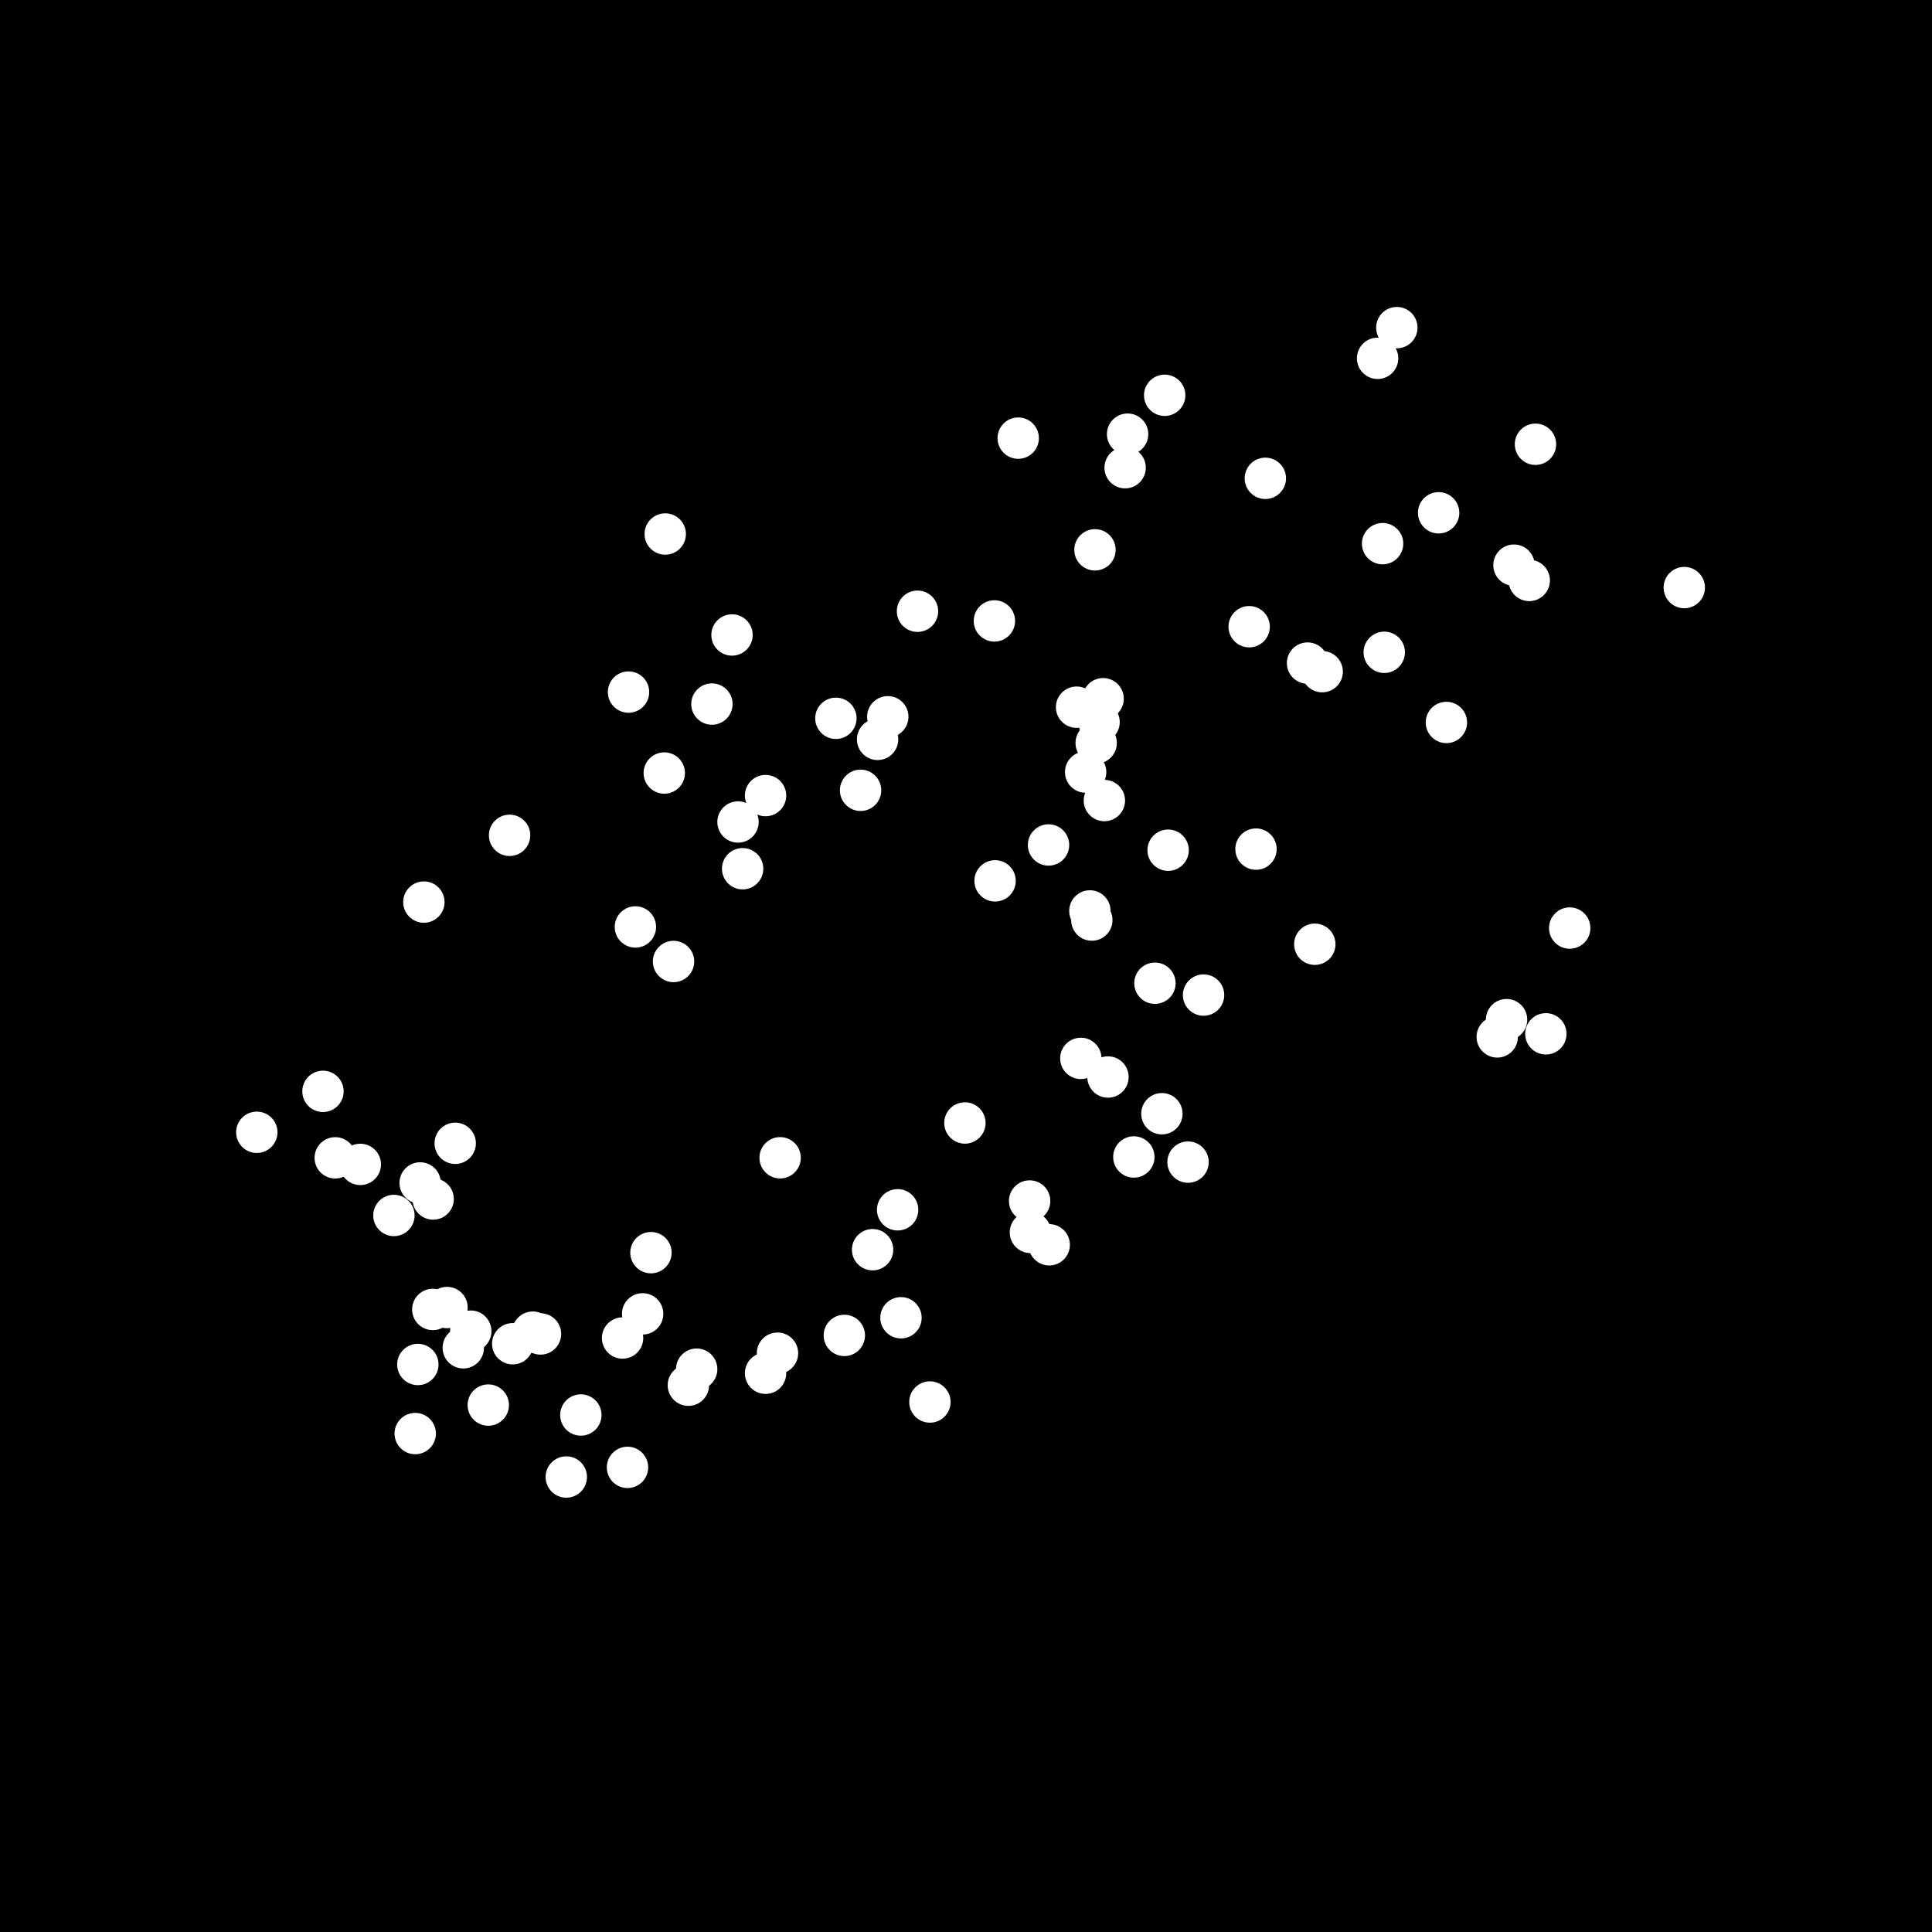
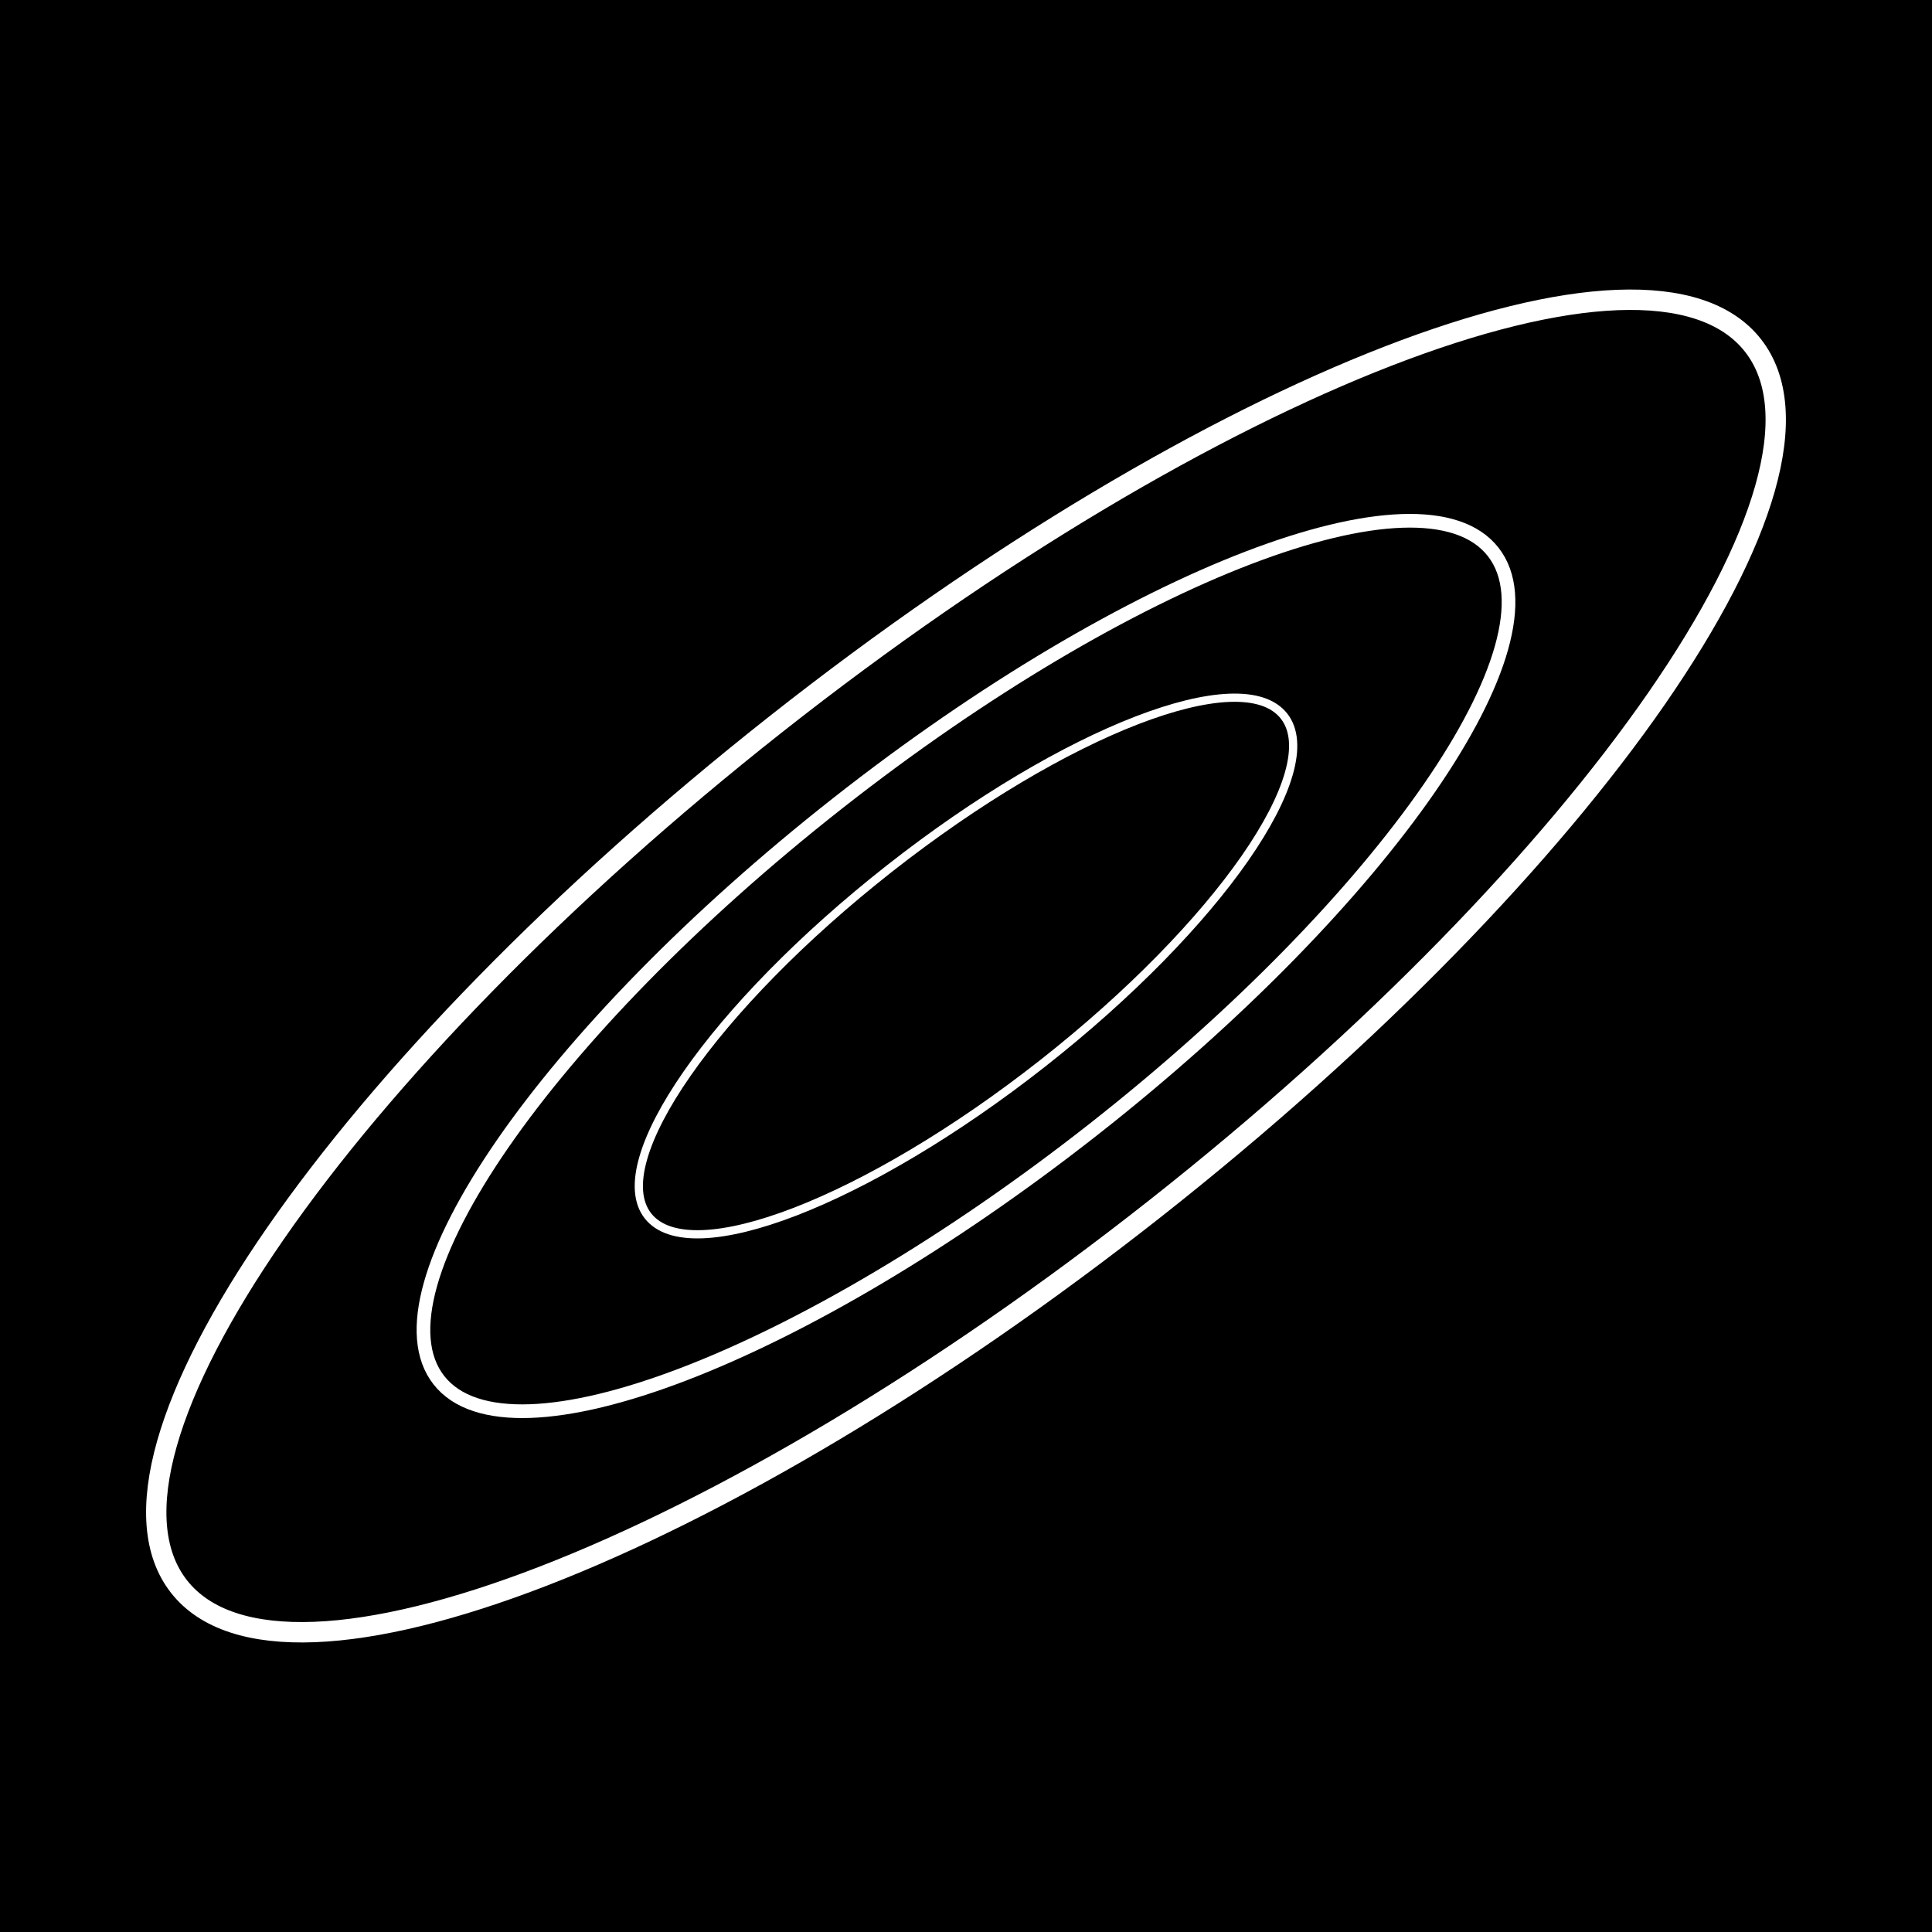
- <svg xmlns="http://www.w3.org/2000/svg" width="200" height="200" viewBox="0 0 200 200" id="svg2" version="1.1">
+ <svg xmlns="http://www.w3.org/2000/svg" xmlns:xlink="http://www.w3.org/1999/xlink" width="200" height="200" viewBox="0 0 200 200" id="svg2" version="1.1">
  <defs id="defs4" />
  <g id="layer1" transform="translate(0,-852.3622)">
    <rect style="opacity:1;fill:#000000;fill-opacity:1;stroke:none;stroke-width:1;stroke-linecap:square;stroke-linejoin:round;stroke-miterlimit:4;stroke-dasharray:none;stroke-dashoffset:0;stroke-opacity:1" id="rect4232" width="200" height="200" x="1.6042723e-14" y="852.362" />
-     <circle r="1.641" cy="889.455" cx="142.61" id="use4138" style="opacity:1;fill:#ffffff;fill-opacity:1;stroke:#ffffff;stroke-width:1;stroke-linecap:square;stroke-linejoin:round;stroke-miterlimit:4;stroke-dasharray:none;stroke-dashoffset:0;stroke-opacity:1" />
-     <circle r="1.641" cy="898.352" cx="158.952" id="use4140" style="opacity:1;fill:#ffffff;fill-opacity:1;stroke:#ffffff;stroke-width:1;stroke-linecap:square;stroke-linejoin:round;stroke-miterlimit:4;stroke-dasharray:none;stroke-dashoffset:0;stroke-opacity:1" />
-     <circle r="1.641" cy="886.279" cx="144.599" id="use4142" style="opacity:1;fill:#ffffff;fill-opacity:1;stroke:#ffffff;stroke-width:1;stroke-linecap:square;stroke-linejoin:round;stroke-miterlimit:4;stroke-dasharray:none;stroke-dashoffset:0;stroke-opacity:1" />
-     <circle r="1.641" cy="897.306" cx="116.729" id="use4144" style="opacity:1;fill:#ffffff;fill-opacity:1;stroke:#ffffff;stroke-width:1;stroke-linecap:square;stroke-linejoin:round;stroke-miterlimit:4;stroke-dasharray:none;stroke-dashoffset:0;stroke-opacity:1" />
-     <circle r="1.641" cy="893.283" cx="120.567" id="use4146" style="opacity:1;fill:#ffffff;fill-opacity:1;stroke:#ffffff;stroke-width:1;stroke-linecap:square;stroke-linejoin:round;stroke-miterlimit:4;stroke-dasharray:none;stroke-dashoffset:0;stroke-opacity:1" />
-     <circle r="1.641" cy="901.878" cx="130.988" id="use4148" style="opacity:1;fill:#ffffff;fill-opacity:1;stroke:#ffffff;stroke-width:1;stroke-linecap:square;stroke-linejoin:round;stroke-miterlimit:4;stroke-dasharray:none;stroke-dashoffset:0;stroke-opacity:1" />
-     <circle r="1.641" cy="900.778" cx="116.473" id="use4150" style="opacity:1;fill:#ffffff;fill-opacity:1;stroke:#ffffff;stroke-width:1;stroke-linecap:square;stroke-linejoin:round;stroke-miterlimit:4;stroke-dasharray:none;stroke-dashoffset:0;stroke-opacity:1" />
-     <circle r="1.641" cy="909.281" cx="113.351" id="use4152" style="opacity:1;fill:#ffffff;fill-opacity:1;stroke:#ffffff;stroke-width:1;stroke-linecap:square;stroke-linejoin:round;stroke-miterlimit:4;stroke-dasharray:none;stroke-dashoffset:0;stroke-opacity:1" />
-     <circle r="1.641" cy="916.64" cx="102.94" id="use4154" style="opacity:1;fill:#ffffff;fill-opacity:1;stroke:#ffffff;stroke-width:1;stroke-linecap:square;stroke-linejoin:round;stroke-miterlimit:4;stroke-dasharray:none;stroke-dashoffset:0;stroke-opacity:1" />
-     <circle r="1.641" cy="915.638" cx="94.979" id="use4156" style="opacity:1;fill:#ffffff;fill-opacity:1;stroke:#ffffff;stroke-width:1;stroke-linecap:square;stroke-linejoin:round;stroke-miterlimit:4;stroke-dasharray:none;stroke-dashoffset:0;stroke-opacity:1" />
-     <circle r="1.641" cy="926.562" cx="91.903" id="use4158" style="opacity:1;fill:#ffffff;fill-opacity:1;stroke:#ffffff;stroke-width:1;stroke-linecap:square;stroke-linejoin:round;stroke-miterlimit:4;stroke-dasharray:none;stroke-dashoffset:0;stroke-opacity:1" />
-     <circle r="1.641" cy="926.721" cx="86.531" id="use4160" style="opacity:1;fill:#ffffff;fill-opacity:1;stroke:#ffffff;stroke-width:1;stroke-linecap:square;stroke-linejoin:round;stroke-miterlimit:4;stroke-dasharray:none;stroke-dashoffset:0;stroke-opacity:1" />
-     <circle r="1.641" cy="928.903" cx="90.849" id="use4162" style="opacity:1;fill:#ffffff;fill-opacity:1;stroke:#ffffff;stroke-width:1;stroke-linecap:square;stroke-linejoin:round;stroke-miterlimit:4;stroke-dasharray:none;stroke-dashoffset:0;stroke-opacity:1" />
-     <circle r="1.641" cy="934.174" cx="89.086" id="use4164" style="opacity:1;fill:#ffffff;fill-opacity:1;stroke:#ffffff;stroke-width:1;stroke-linecap:square;stroke-linejoin:round;stroke-miterlimit:4;stroke-dasharray:none;stroke-dashoffset:0;stroke-opacity:1" />
-     <circle r="1.641" cy="934.72" cx="79.251" id="use4166" style="opacity:1;fill:#ffffff;fill-opacity:1;stroke:#ffffff;stroke-width:1;stroke-linecap:square;stroke-linejoin:round;stroke-miterlimit:4;stroke-dasharray:none;stroke-dashoffset:0;stroke-opacity:1" />
-     <circle r="1.641" cy="942.292" cx="76.877" id="use4168" style="opacity:1;fill:#ffffff;fill-opacity:1;stroke:#ffffff;stroke-width:1;stroke-linecap:square;stroke-linejoin:round;stroke-miterlimit:4;stroke-dasharray:none;stroke-dashoffset:0;stroke-opacity:1" />
-     <circle r="1.641" cy="937.455" cx="76.399" id="use4170" style="opacity:1;fill:#ffffff;fill-opacity:1;stroke:#ffffff;stroke-width:1;stroke-linecap:square;stroke-linejoin:round;stroke-miterlimit:4;stroke-dasharray:none;stroke-dashoffset:0;stroke-opacity:1" />
-     <circle r="1.641" cy="948.32" cx="65.777" id="use4172" style="opacity:1;fill:#ffffff;fill-opacity:1;stroke:#ffffff;stroke-width:1;stroke-linecap:square;stroke-linejoin:round;stroke-miterlimit:4;stroke-dasharray:none;stroke-dashoffset:0;stroke-opacity:1" />
-     <circle r="1.641" cy="924.006" cx="65.065" id="use4174" style="opacity:1;fill:#ffffff;fill-opacity:1;stroke:#ffffff;stroke-width:1;stroke-linecap:square;stroke-linejoin:round;stroke-miterlimit:4;stroke-dasharray:none;stroke-dashoffset:0;stroke-opacity:1" />
-     <circle r="1.641" cy="932.386" cx="68.766" id="use4176" style="opacity:1;fill:#ffffff;fill-opacity:1;stroke:#ffffff;stroke-width:1;stroke-linecap:square;stroke-linejoin:round;stroke-miterlimit:4;stroke-dasharray:none;stroke-dashoffset:0;stroke-opacity:1" />
-     <circle r="1.641" cy="951.896" cx="69.725" id="use4178" style="opacity:1;fill:#ffffff;fill-opacity:1;stroke:#ffffff;stroke-width:1;stroke-linecap:square;stroke-linejoin:round;stroke-miterlimit:4;stroke-dasharray:none;stroke-dashoffset:0;stroke-opacity:1" />
-     <circle r="1.641" cy="938.836" cx="52.753" id="use4180" style="opacity:1;fill:#ffffff;fill-opacity:1;stroke:#ffffff;stroke-width:1;stroke-linecap:square;stroke-linejoin:round;stroke-miterlimit:4;stroke-dasharray:none;stroke-dashoffset:0;stroke-opacity:1" />
-     <circle r="1.641" cy="945.746" cx="43.879" id="use4182" style="opacity:1;fill:#ffffff;fill-opacity:1;stroke:#ffffff;stroke-width:1;stroke-linecap:square;stroke-linejoin:round;stroke-miterlimit:4;stroke-dasharray:none;stroke-dashoffset:0;stroke-opacity:1" />
-     <circle r="1.641" cy="974.82" cx="43.493" id="use4184" style="opacity:1;fill:#ffffff;fill-opacity:1;stroke:#ffffff;stroke-width:1;stroke-linecap:square;stroke-linejoin:round;stroke-miterlimit:4;stroke-dasharray:none;stroke-dashoffset:0;stroke-opacity:1" />
-     <circle r="1.641" cy="976.482" cx="44.839" id="use4186" style="opacity:1;fill:#ffffff;fill-opacity:1;stroke:#ffffff;stroke-width:1;stroke-linecap:square;stroke-linejoin:round;stroke-miterlimit:4;stroke-dasharray:none;stroke-dashoffset:0;stroke-opacity:1" />
-     <circle r="1.641" cy="978.187" cx="40.778" id="use4188" style="opacity:1;fill:#ffffff;fill-opacity:1;stroke:#ffffff;stroke-width:1;stroke-linecap:square;stroke-linejoin:round;stroke-miterlimit:4;stroke-dasharray:none;stroke-dashoffset:0;stroke-opacity:1" />
-     <circle r="1.641" cy="970.716" cx="47.123" id="use4190" style="opacity:1;fill:#ffffff;fill-opacity:1;stroke:#ffffff;stroke-width:1;stroke-linecap:square;stroke-linejoin:round;stroke-miterlimit:4;stroke-dasharray:none;stroke-dashoffset:0;stroke-opacity:1" />
-     <circle r="1.641" cy="969.576" cx="26.584" id="use4192" style="opacity:1;fill:#ffffff;fill-opacity:1;stroke:#ffffff;stroke-width:1;stroke-linecap:square;stroke-linejoin:round;stroke-miterlimit:4;stroke-dasharray:none;stroke-dashoffset:0;stroke-opacity:1" />
-     <circle r="1.641" cy="987.718" cx="46.275" id="use4194" style="opacity:1;fill:#ffffff;fill-opacity:1;stroke:#ffffff;stroke-width:1;stroke-linecap:square;stroke-linejoin:round;stroke-miterlimit:4;stroke-dasharray:none;stroke-dashoffset:0;stroke-opacity:1" />
-     <circle r="1.641" cy="965.34" cx="33.435" id="use4196" style="opacity:1;fill:#ffffff;fill-opacity:1;stroke:#ffffff;stroke-width:1;stroke-linecap:square;stroke-linejoin:round;stroke-miterlimit:4;stroke-dasharray:none;stroke-dashoffset:0;stroke-opacity:1" />
-     <circle r="1.641" cy="993.613" cx="43.255" id="use4198" style="opacity:1;fill:#ffffff;fill-opacity:1;stroke:#ffffff;stroke-width:1;stroke-linecap:square;stroke-linejoin:round;stroke-miterlimit:4;stroke-dasharray:none;stroke-dashoffset:0;stroke-opacity:1" />
-     <circle r="1.641" cy="991.466" cx="53.076" id="use4200" style="opacity:1;fill:#ffffff;fill-opacity:1;stroke:#ffffff;stroke-width:1;stroke-linecap:square;stroke-linejoin:round;stroke-miterlimit:4;stroke-dasharray:none;stroke-dashoffset:0;stroke-opacity:1" />
-     <circle r="1.641" cy="972.901" cx="37.299" id="use4202" style="opacity:1;fill:#ffffff;fill-opacity:1;stroke:#ffffff;stroke-width:1;stroke-linecap:square;stroke-linejoin:round;stroke-miterlimit:4;stroke-dasharray:none;stroke-dashoffset:0;stroke-opacity:1" />
-     <circle r="1.641" cy="972.221" cx="34.703" id="use4204" style="opacity:1;fill:#ffffff;fill-opacity:1;stroke:#ffffff;stroke-width:1;stroke-linecap:square;stroke-linejoin:round;stroke-miterlimit:4;stroke-dasharray:none;stroke-dashoffset:0;stroke-opacity:1" />
-     <circle r="1.641" cy="990.267" cx="55.154" id="use4206" style="opacity:1;fill:#ffffff;fill-opacity:1;stroke:#ffffff;stroke-width:1;stroke-linecap:square;stroke-linejoin:round;stroke-miterlimit:4;stroke-dasharray:none;stroke-dashoffset:0;stroke-opacity:1" />
-     <circle r="1.641" cy="991.886" cx="47.959" id="use4208" style="opacity:1;fill:#ffffff;fill-opacity:1;stroke:#ffffff;stroke-width:1;stroke-linecap:square;stroke-linejoin:round;stroke-miterlimit:4;stroke-dasharray:none;stroke-dashoffset:0;stroke-opacity:1" />
-     <circle r="1.641" cy="1000.764" cx="42.984" id="use4210" style="opacity:1;fill:#ffffff;fill-opacity:1;stroke:#ffffff;stroke-width:1;stroke-linecap:square;stroke-linejoin:round;stroke-miterlimit:4;stroke-dasharray:none;stroke-dashoffset:0;stroke-opacity:1" />
-     <circle r="1.641" cy="990.873" cx="64.449" id="use4212" style="opacity:1;fill:#ffffff;fill-opacity:1;stroke:#ffffff;stroke-width:1;stroke-linecap:square;stroke-linejoin:round;stroke-miterlimit:4;stroke-dasharray:none;stroke-dashoffset:0;stroke-opacity:1" />
-     <circle r="1.641" cy="990.165" cx="48.732" id="use4214" style="opacity:1;fill:#ffffff;fill-opacity:1;stroke:#ffffff;stroke-width:1;stroke-linecap:square;stroke-linejoin:round;stroke-miterlimit:4;stroke-dasharray:none;stroke-dashoffset:0;stroke-opacity:1" />
-     <circle r="1.641" cy="1005.262" cx="58.623" id="use4216" style="opacity:1;fill:#ffffff;fill-opacity:1;stroke:#ffffff;stroke-width:1;stroke-linecap:square;stroke-linejoin:round;stroke-miterlimit:4;stroke-dasharray:none;stroke-dashoffset:0;stroke-opacity:1" />
-     <circle r="1.641" cy="987.917" cx="44.802" id="use4218" style="opacity:1;fill:#ffffff;fill-opacity:1;stroke:#ffffff;stroke-width:1;stroke-linecap:square;stroke-linejoin:round;stroke-miterlimit:4;stroke-dasharray:none;stroke-dashoffset:0;stroke-opacity:1" />
-     <circle r="1.641" cy="1004.264" cx="64.959" id="use4220" style="opacity:1;fill:#ffffff;fill-opacity:1;stroke:#ffffff;stroke-width:1;stroke-linecap:square;stroke-linejoin:round;stroke-miterlimit:4;stroke-dasharray:none;stroke-dashoffset:0;stroke-opacity:1" />
-     <circle r="1.641" cy="995.759" cx="71.26" id="use4222" style="opacity:1;fill:#ffffff;fill-opacity:1;stroke:#ffffff;stroke-width:1;stroke-linecap:square;stroke-linejoin:round;stroke-miterlimit:4;stroke-dasharray:none;stroke-dashoffset:0;stroke-opacity:1" />
-     <circle r="1.641" cy="990.453" cx="55.952" id="use4224" style="opacity:1;fill:#ffffff;fill-opacity:1;stroke:#ffffff;stroke-width:1;stroke-linecap:square;stroke-linejoin:round;stroke-miterlimit:4;stroke-dasharray:none;stroke-dashoffset:0;stroke-opacity:1" />
-     <circle r="1.641" cy="982.038" cx="67.387" id="use4226" style="opacity:1;fill:#ffffff;fill-opacity:1;stroke:#ffffff;stroke-width:1;stroke-linecap:square;stroke-linejoin:round;stroke-miterlimit:4;stroke-dasharray:none;stroke-dashoffset:0;stroke-opacity:1" />
-     <circle r="1.641" cy="997.815" cx="50.546" id="use4228" style="opacity:1;fill:#ffffff;fill-opacity:1;stroke:#ffffff;stroke-width:1;stroke-linecap:square;stroke-linejoin:round;stroke-miterlimit:4;stroke-dasharray:none;stroke-dashoffset:0;stroke-opacity:1" />
-     <circle r="1.641" cy="988.372" cx="66.526" id="use4230" style="opacity:1;fill:#ffffff;fill-opacity:1;stroke:#ffffff;stroke-width:1;stroke-linecap:square;stroke-linejoin:round;stroke-miterlimit:4;stroke-dasharray:none;stroke-dashoffset:0;stroke-opacity:1" />
-     <circle r="1.641" cy="998.843" cx="60.13" id="use4232" style="opacity:1;fill:#ffffff;fill-opacity:1;stroke:#ffffff;stroke-width:1;stroke-linecap:square;stroke-linejoin:round;stroke-miterlimit:4;stroke-dasharray:none;stroke-dashoffset:0;stroke-opacity:1" />
-     <circle r="1.641" cy="994.098" cx="72.119" id="use4234" style="opacity:1;fill:#ffffff;fill-opacity:1;stroke:#ffffff;stroke-width:1;stroke-linecap:square;stroke-linejoin:round;stroke-miterlimit:4;stroke-dasharray:none;stroke-dashoffset:0;stroke-opacity:1" />
-     <circle r="1.641" cy="990.604" cx="87.406" id="use4236" style="opacity:1;fill:#ffffff;fill-opacity:1;stroke:#ffffff;stroke-width:1;stroke-linecap:square;stroke-linejoin:round;stroke-miterlimit:4;stroke-dasharray:none;stroke-dashoffset:0;stroke-opacity:1" />
-     <circle r="1.641" cy="992.445" cx="80.486" id="use4238" style="opacity:1;fill:#ffffff;fill-opacity:1;stroke:#ffffff;stroke-width:1;stroke-linecap:square;stroke-linejoin:round;stroke-miterlimit:4;stroke-dasharray:none;stroke-dashoffset:0;stroke-opacity:1" />
-     <circle r="1.641" cy="972.215" cx="80.758" id="use4240" style="opacity:1;fill:#ffffff;fill-opacity:1;stroke:#ffffff;stroke-width:1;stroke-linecap:square;stroke-linejoin:round;stroke-miterlimit:4;stroke-dasharray:none;stroke-dashoffset:0;stroke-opacity:1" />
-     <circle r="1.641" cy="994.521" cx="79.251" id="use4242" style="opacity:1;fill:#ffffff;fill-opacity:1;stroke:#ffffff;stroke-width:1;stroke-linecap:square;stroke-linejoin:round;stroke-miterlimit:4;stroke-dasharray:none;stroke-dashoffset:0;stroke-opacity:1" />
-     <circle r="1.641" cy="988.777" cx="93.269" id="use4244" style="opacity:1;fill:#ffffff;fill-opacity:1;stroke:#ffffff;stroke-width:1;stroke-linecap:square;stroke-linejoin:round;stroke-miterlimit:4;stroke-dasharray:none;stroke-dashoffset:0;stroke-opacity:1" />
-     <circle r="1.641" cy="997.498" cx="96.264" id="use4246" style="opacity:1;fill:#ffffff;fill-opacity:1;stroke:#ffffff;stroke-width:1;stroke-linecap:square;stroke-linejoin:round;stroke-miterlimit:4;stroke-dasharray:none;stroke-dashoffset:0;stroke-opacity:1" />
-     <circle r="1.641" cy="981.729" cx="90.331" id="use4248" style="opacity:1;fill:#ffffff;fill-opacity:1;stroke:#ffffff;stroke-width:1;stroke-linecap:square;stroke-linejoin:round;stroke-miterlimit:4;stroke-dasharray:none;stroke-dashoffset:0;stroke-opacity:1" />
-     <circle r="1.641" cy="977.599" cx="92.923" id="use4250" style="opacity:1;fill:#ffffff;fill-opacity:1;stroke:#ffffff;stroke-width:1;stroke-linecap:square;stroke-linejoin:round;stroke-miterlimit:4;stroke-dasharray:none;stroke-dashoffset:0;stroke-opacity:1" />
-     <circle r="1.641" cy="961.926" cx="111.887" id="use4252" style="opacity:1;fill:#ffffff;fill-opacity:1;stroke:#ffffff;stroke-width:1;stroke-linecap:square;stroke-linejoin:round;stroke-miterlimit:4;stroke-dasharray:none;stroke-dashoffset:0;stroke-opacity:1" />
-     <circle r="1.641" cy="981.223" cx="108.615" id="use4254" style="opacity:1;fill:#ffffff;fill-opacity:1;stroke:#ffffff;stroke-width:1;stroke-linecap:square;stroke-linejoin:round;stroke-miterlimit:4;stroke-dasharray:none;stroke-dashoffset:0;stroke-opacity:1" />
-     <circle r="1.641" cy="979.942" cx="106.668" id="use4256" style="opacity:1;fill:#ffffff;fill-opacity:1;stroke:#ffffff;stroke-width:1;stroke-linecap:square;stroke-linejoin:round;stroke-miterlimit:4;stroke-dasharray:none;stroke-dashoffset:0;stroke-opacity:1" />
-     <circle r="1.641" cy="967.655" cx="120.279" id="use4258" style="opacity:1;fill:#ffffff;fill-opacity:1;stroke:#ffffff;stroke-width:1;stroke-linecap:square;stroke-linejoin:round;stroke-miterlimit:4;stroke-dasharray:none;stroke-dashoffset:0;stroke-opacity:1" />
-     <circle r="1.641" cy="976.689" cx="106.587" id="use4260" style="opacity:1;fill:#ffffff;fill-opacity:1;stroke:#ffffff;stroke-width:1;stroke-linecap:square;stroke-linejoin:round;stroke-miterlimit:4;stroke-dasharray:none;stroke-dashoffset:0;stroke-opacity:1" />
-     <circle r="1.641" cy="968.612" cx="99.888" id="use4262" style="opacity:1;fill:#ffffff;fill-opacity:1;stroke:#ffffff;stroke-width:1;stroke-linecap:square;stroke-linejoin:round;stroke-miterlimit:4;stroke-dasharray:none;stroke-dashoffset:0;stroke-opacity:1" />
-     <circle r="1.641" cy="947.607" cx="113.026" id="use4264" style="opacity:1;fill:#ffffff;fill-opacity:1;stroke:#ffffff;stroke-width:1;stroke-linecap:square;stroke-linejoin:round;stroke-miterlimit:4;stroke-dasharray:none;stroke-dashoffset:0;stroke-opacity:1" />
-     <circle r="1.641" cy="963.854" cx="114.696" id="use4266" style="opacity:1;fill:#ffffff;fill-opacity:1;stroke:#ffffff;stroke-width:1;stroke-linecap:square;stroke-linejoin:round;stroke-miterlimit:4;stroke-dasharray:none;stroke-dashoffset:0;stroke-opacity:1" />
-     <circle r="1.641" cy="954.145" cx="119.558" id="use4268" style="opacity:1;fill:#ffffff;fill-opacity:1;stroke:#ffffff;stroke-width:1;stroke-linecap:square;stroke-linejoin:round;stroke-miterlimit:4;stroke-dasharray:none;stroke-dashoffset:0;stroke-opacity:1" />
-     <circle r="1.641" cy="946.661" cx="112.825" id="use4270" style="opacity:1;fill:#ffffff;fill-opacity:1;stroke:#ffffff;stroke-width:1;stroke-linecap:square;stroke-linejoin:round;stroke-miterlimit:4;stroke-dasharray:none;stroke-dashoffset:0;stroke-opacity:1" />
-     <circle r="1.641" cy="939.833" cx="108.545" id="use4272" style="opacity:1;fill:#ffffff;fill-opacity:1;stroke:#ffffff;stroke-width:1;stroke-linecap:square;stroke-linejoin:round;stroke-miterlimit:4;stroke-dasharray:none;stroke-dashoffset:0;stroke-opacity:1" />
-     <circle r="1.641" cy="932.289" cx="112.386" id="use4274" style="opacity:1;fill:#ffffff;fill-opacity:1;stroke:#ffffff;stroke-width:1;stroke-linecap:square;stroke-linejoin:round;stroke-miterlimit:4;stroke-dasharray:none;stroke-dashoffset:0;stroke-opacity:1" />
-     <circle r="1.641" cy="943.548" cx="103.01" id="use4276" style="opacity:1;fill:#ffffff;fill-opacity:1;stroke:#ffffff;stroke-width:1;stroke-linecap:square;stroke-linejoin:round;stroke-miterlimit:4;stroke-dasharray:none;stroke-dashoffset:0;stroke-opacity:1" />
-     <circle r="1.641" cy="935.234" cx="114.324" id="use4278" style="opacity:1;fill:#ffffff;fill-opacity:1;stroke:#ffffff;stroke-width:1;stroke-linecap:square;stroke-linejoin:round;stroke-miterlimit:4;stroke-dasharray:none;stroke-dashoffset:0;stroke-opacity:1" />
-     <circle r="1.641" cy="925.569" cx="111.448" id="use4280" style="opacity:1;fill:#ffffff;fill-opacity:1;stroke:#ffffff;stroke-width:1;stroke-linecap:square;stroke-linejoin:round;stroke-miterlimit:4;stroke-dasharray:none;stroke-dashoffset:0;stroke-opacity:1" />
-     <circle r="1.641" cy="924.694" cx="114.193" id="use4282" style="opacity:1;fill:#ffffff;fill-opacity:1;stroke:#ffffff;stroke-width:1;stroke-linecap:square;stroke-linejoin:round;stroke-miterlimit:4;stroke-dasharray:none;stroke-dashoffset:0;stroke-opacity:1" />
-     <circle r="1.641" cy="940.376" cx="120.923" id="use4284" style="opacity:1;fill:#ffffff;fill-opacity:1;stroke:#ffffff;stroke-width:1;stroke-linecap:square;stroke-linejoin:round;stroke-miterlimit:4;stroke-dasharray:none;stroke-dashoffset:0;stroke-opacity:1" />
-     <circle r="1.641" cy="929.275" cx="113.476" id="use4286" style="opacity:1;fill:#ffffff;fill-opacity:1;stroke:#ffffff;stroke-width:1;stroke-linecap:square;stroke-linejoin:round;stroke-miterlimit:4;stroke-dasharray:none;stroke-dashoffset:0;stroke-opacity:1" />
-     <circle r="1.641" cy="940.262" cx="130.02" id="use4288" style="opacity:1;fill:#ffffff;fill-opacity:1;stroke:#ffffff;stroke-width:1;stroke-linecap:square;stroke-linejoin:round;stroke-miterlimit:4;stroke-dasharray:none;stroke-dashoffset:0;stroke-opacity:1" />
-     <circle r="1.641" cy="927.115" cx="113.774" id="use4290" style="opacity:1;fill:#ffffff;fill-opacity:1;stroke:#ffffff;stroke-width:1;stroke-linecap:square;stroke-linejoin:round;stroke-miterlimit:4;stroke-dasharray:none;stroke-dashoffset:0;stroke-opacity:1" />
-     <circle r="1.641" cy="921.005" cx="135.358" id="use4292" style="opacity:1;fill:#ffffff;fill-opacity:1;stroke:#ffffff;stroke-width:1;stroke-linecap:square;stroke-linejoin:round;stroke-miterlimit:4;stroke-dasharray:none;stroke-dashoffset:0;stroke-opacity:1" />
-     <circle r="1.641" cy="917.239" cx="129.313" id="use4294" style="opacity:1;fill:#ffffff;fill-opacity:1;stroke:#ffffff;stroke-width:1;stroke-linecap:square;stroke-linejoin:round;stroke-miterlimit:4;stroke-dasharray:none;stroke-dashoffset:0;stroke-opacity:1" />
-     <circle r="1.641" cy="908.642" cx="143.126" id="use4296" style="opacity:1;fill:#ffffff;fill-opacity:1;stroke:#ffffff;stroke-width:1;stroke-linecap:square;stroke-linejoin:round;stroke-miterlimit:4;stroke-dasharray:none;stroke-dashoffset:0;stroke-opacity:1" />
-     <circle r="1.641" cy="921.893" cx="136.872" id="use4298" style="opacity:1;fill:#ffffff;fill-opacity:1;stroke:#ffffff;stroke-width:1;stroke-linecap:square;stroke-linejoin:round;stroke-miterlimit:4;stroke-dasharray:none;stroke-dashoffset:0;stroke-opacity:1" />
-     <circle r="1.641" cy="919.888" cx="143.298" id="use4300" style="opacity:1;fill:#ffffff;fill-opacity:1;stroke:#ffffff;stroke-width:1;stroke-linecap:square;stroke-linejoin:round;stroke-miterlimit:4;stroke-dasharray:none;stroke-dashoffset:0;stroke-opacity:1" />
-     <circle r="1.641" cy="905.447" cx="148.927" id="use4302" style="opacity:1;fill:#ffffff;fill-opacity:1;stroke:#ffffff;stroke-width:1;stroke-linecap:square;stroke-linejoin:round;stroke-miterlimit:4;stroke-dasharray:none;stroke-dashoffset:0;stroke-opacity:1" />
-     <circle r="1.641" cy="927.152" cx="149.731" id="use4304" style="opacity:1;fill:#ffffff;fill-opacity:1;stroke:#ffffff;stroke-width:1;stroke-linecap:square;stroke-linejoin:round;stroke-miterlimit:4;stroke-dasharray:none;stroke-dashoffset:0;stroke-opacity:1" />
-     <circle r="1.641" cy="910.868" cx="156.725" id="use4306" style="opacity:1;fill:#ffffff;fill-opacity:1;stroke:#ffffff;stroke-width:1;stroke-linecap:square;stroke-linejoin:round;stroke-miterlimit:4;stroke-dasharray:none;stroke-dashoffset:0;stroke-opacity:1" />
-     <circle r="1.641" cy="912.451" cx="158.308" id="use4308" style="opacity:1;fill:#ffffff;fill-opacity:1;stroke:#ffffff;stroke-width:1;stroke-linecap:square;stroke-linejoin:round;stroke-miterlimit:4;stroke-dasharray:none;stroke-dashoffset:0;stroke-opacity:1" />
-     <circle r="1.641" cy="913.188" cx="174.356" id="use4310" style="opacity:1;fill:#ffffff;fill-opacity:1;stroke:#ffffff;stroke-width:1;stroke-linecap:square;stroke-linejoin:round;stroke-miterlimit:4;stroke-dasharray:none;stroke-dashoffset:0;stroke-opacity:1" />
-     <circle r="1.641" cy="972.132" cx="117.375" id="use4312" style="opacity:1;fill:#ffffff;fill-opacity:1;stroke:#ffffff;stroke-width:1;stroke-linecap:square;stroke-linejoin:round;stroke-miterlimit:4;stroke-dasharray:none;stroke-dashoffset:0;stroke-opacity:1" />
-     <circle r="1.641" cy="972.664" cx="122.985" id="use4314" style="opacity:1;fill:#ffffff;fill-opacity:1;stroke:#ffffff;stroke-width:1;stroke-linecap:square;stroke-linejoin:round;stroke-miterlimit:4;stroke-dasharray:none;stroke-dashoffset:0;stroke-opacity:1" />
-     <circle r="1.641" cy="955.372" cx="124.593" id="use4316" style="opacity:1;fill:#ffffff;fill-opacity:1;stroke:#ffffff;stroke-width:1;stroke-linecap:square;stroke-linejoin:round;stroke-miterlimit:4;stroke-dasharray:none;stroke-dashoffset:0;stroke-opacity:1" />
-     <circle r="1.641" cy="950.11" cx="136.108" id="use4318" style="opacity:1;fill:#ffffff;fill-opacity:1;stroke:#ffffff;stroke-width:1;stroke-linecap:square;stroke-linejoin:round;stroke-miterlimit:4;stroke-dasharray:none;stroke-dashoffset:0;stroke-opacity:1" />
-     <circle r="1.641" cy="959.703" cx="154.994" id="use4320" style="opacity:1;fill:#ffffff;fill-opacity:1;stroke:#ffffff;stroke-width:1;stroke-linecap:square;stroke-linejoin:round;stroke-miterlimit:4;stroke-dasharray:none;stroke-dashoffset:0;stroke-opacity:1" />
-     <circle r="1.641" cy="959.385" cx="160.027" id="use4322" style="opacity:1;fill:#ffffff;fill-opacity:1;stroke:#ffffff;stroke-width:1;stroke-linecap:square;stroke-linejoin:round;stroke-miterlimit:4;stroke-dasharray:none;stroke-dashoffset:0;stroke-opacity:1" />
-     <circle r="1.641" cy="948.435" cx="162.496" id="use4324" style="opacity:1;fill:#ffffff;fill-opacity:1;stroke:#ffffff;stroke-width:1;stroke-linecap:square;stroke-linejoin:round;stroke-miterlimit:4;stroke-dasharray:none;stroke-dashoffset:0;stroke-opacity:1" />
-     <circle r="1.641" cy="957.916" cx="155.959" id="use4326" style="opacity:1;fill:#ffffff;fill-opacity:1;stroke:#ffffff;stroke-width:1;stroke-linecap:square;stroke-linejoin:round;stroke-miterlimit:4;stroke-dasharray:none;stroke-dashoffset:0;stroke-opacity:1" />
-     <circle r="1.641" cy="907.643" cx="68.865" id="use4328" style="opacity:1;fill:#ffffff;fill-opacity:1;stroke:#ffffff;stroke-width:1;stroke-linecap:square;stroke-linejoin:round;stroke-miterlimit:4;stroke-dasharray:none;stroke-dashoffset:0;stroke-opacity:1" />
-     <circle r="1.641" cy="925.246" cx="73.697" id="use4330" style="opacity:1;fill:#ffffff;fill-opacity:1;stroke:#ffffff;stroke-width:1;stroke-linecap:square;stroke-linejoin:round;stroke-miterlimit:4;stroke-dasharray:none;stroke-dashoffset:0;stroke-opacity:1" />
-     <circle r="1.641" cy="918.095" cx="75.777" id="use4332" style="opacity:1;fill:#ffffff;fill-opacity:1;stroke:#ffffff;stroke-width:1;stroke-linecap:square;stroke-linejoin:round;stroke-miterlimit:4;stroke-dasharray:none;stroke-dashoffset:0;stroke-opacity:1" />
-     <circle r="1.641" cy="897.718" cx="105.405" id="use4334" style="opacity:1;fill:#ffffff;fill-opacity:1;stroke:#ffffff;stroke-width:1;stroke-linecap:square;stroke-linejoin:round;stroke-miterlimit:4;stroke-dasharray:none;stroke-dashoffset:0;stroke-opacity:1" />
+     <g id="g4241" transform="matrix(0.8607241,-0.5090718,0.5090718,0.8607241,-449.7374,185.2533)">
+       <g id="g4248" transform="matrix(0.9913076,-0.131565,0.131565,0.9913076,-128.5325,28.50396)">
+         <ellipse style="opacity:1;fill:none;fill-opacity:1;stroke:#ffffff;stroke-width:0.85;stroke-linecap:square;stroke-linejoin:round;stroke-miterlimit:4;stroke-dasharray:none;stroke-dashoffset:0;stroke-opacity:1" id="path4233" cx="89.418" cy="931.482" rx="41.87" ry="12.828" />
+         <use x="0" y="0" xlink:href="#path4233" id="use4235" transform="matrix(1.657433,0,0,1.672394,-58.78643,-626.3234)" width="100%" height="100%" />
+         <use height="100%" width="100%" transform="matrix(2.477893,-0.00395278,-0.00395278,2.482238,-128.4685,-1380.325)" id="use4246" xlink:href="#path4233" y="0" x="0" />
+       </g>
+     </g>
  </g>
</svg>
